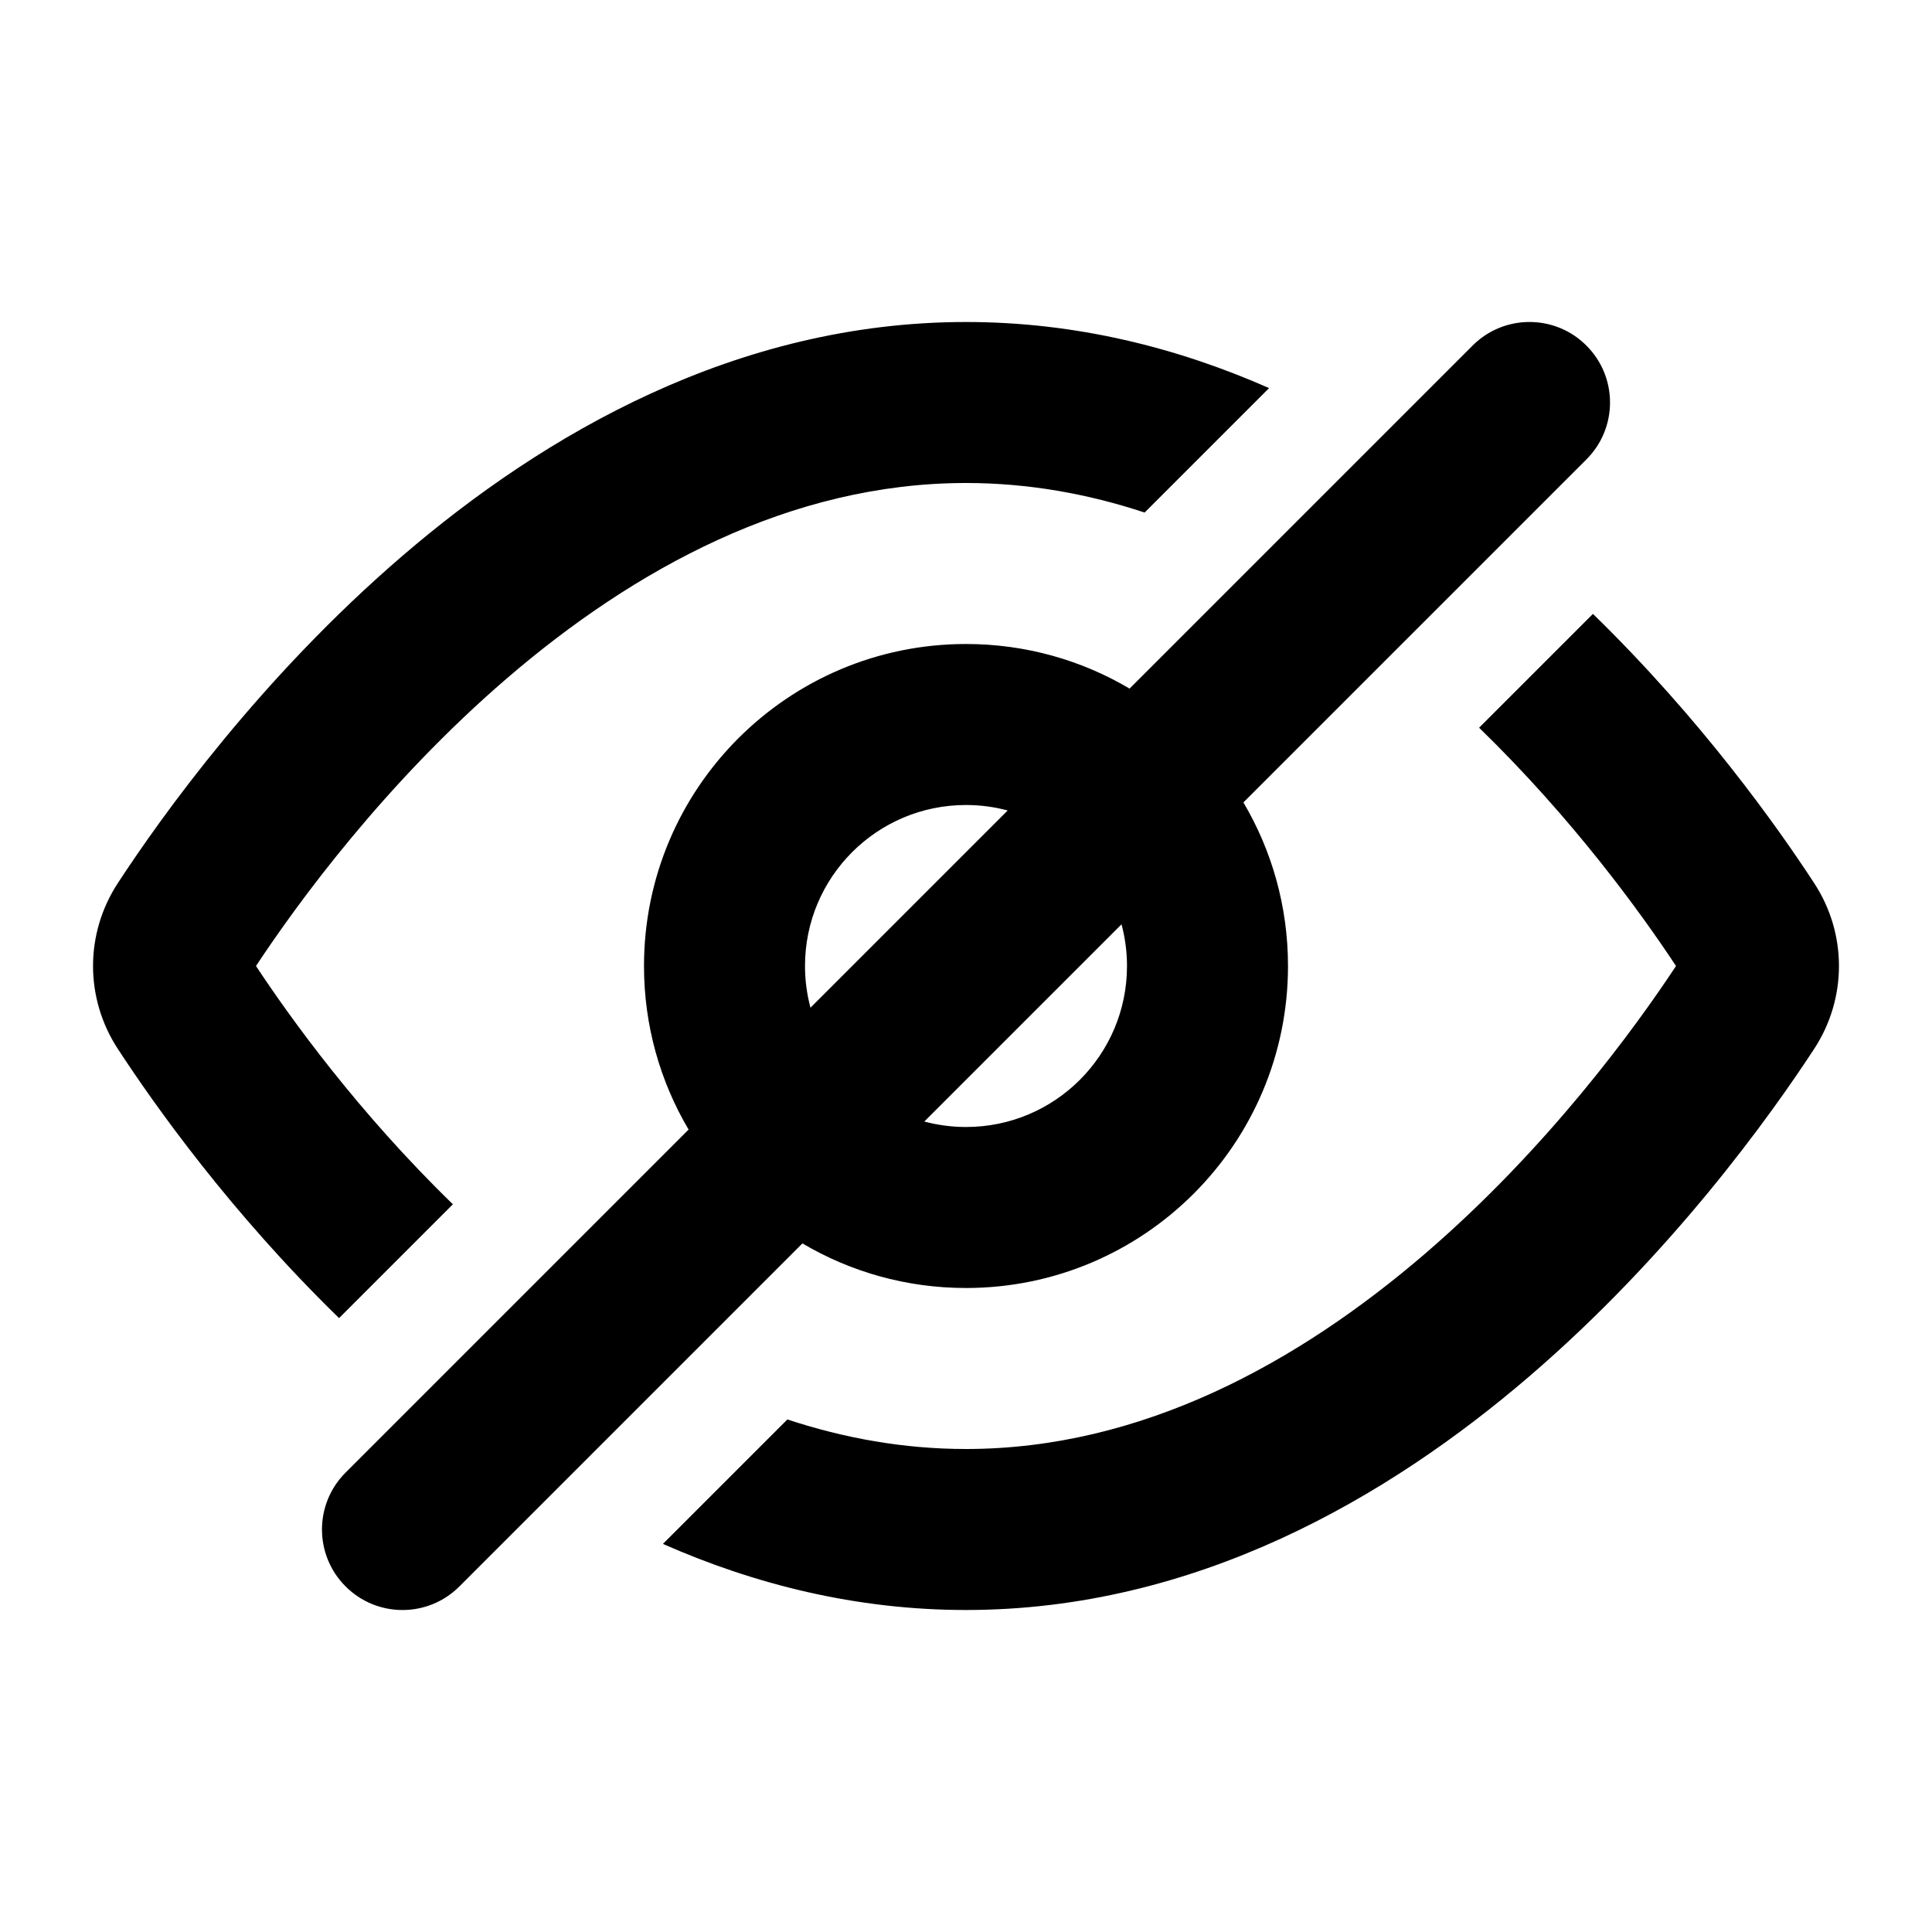
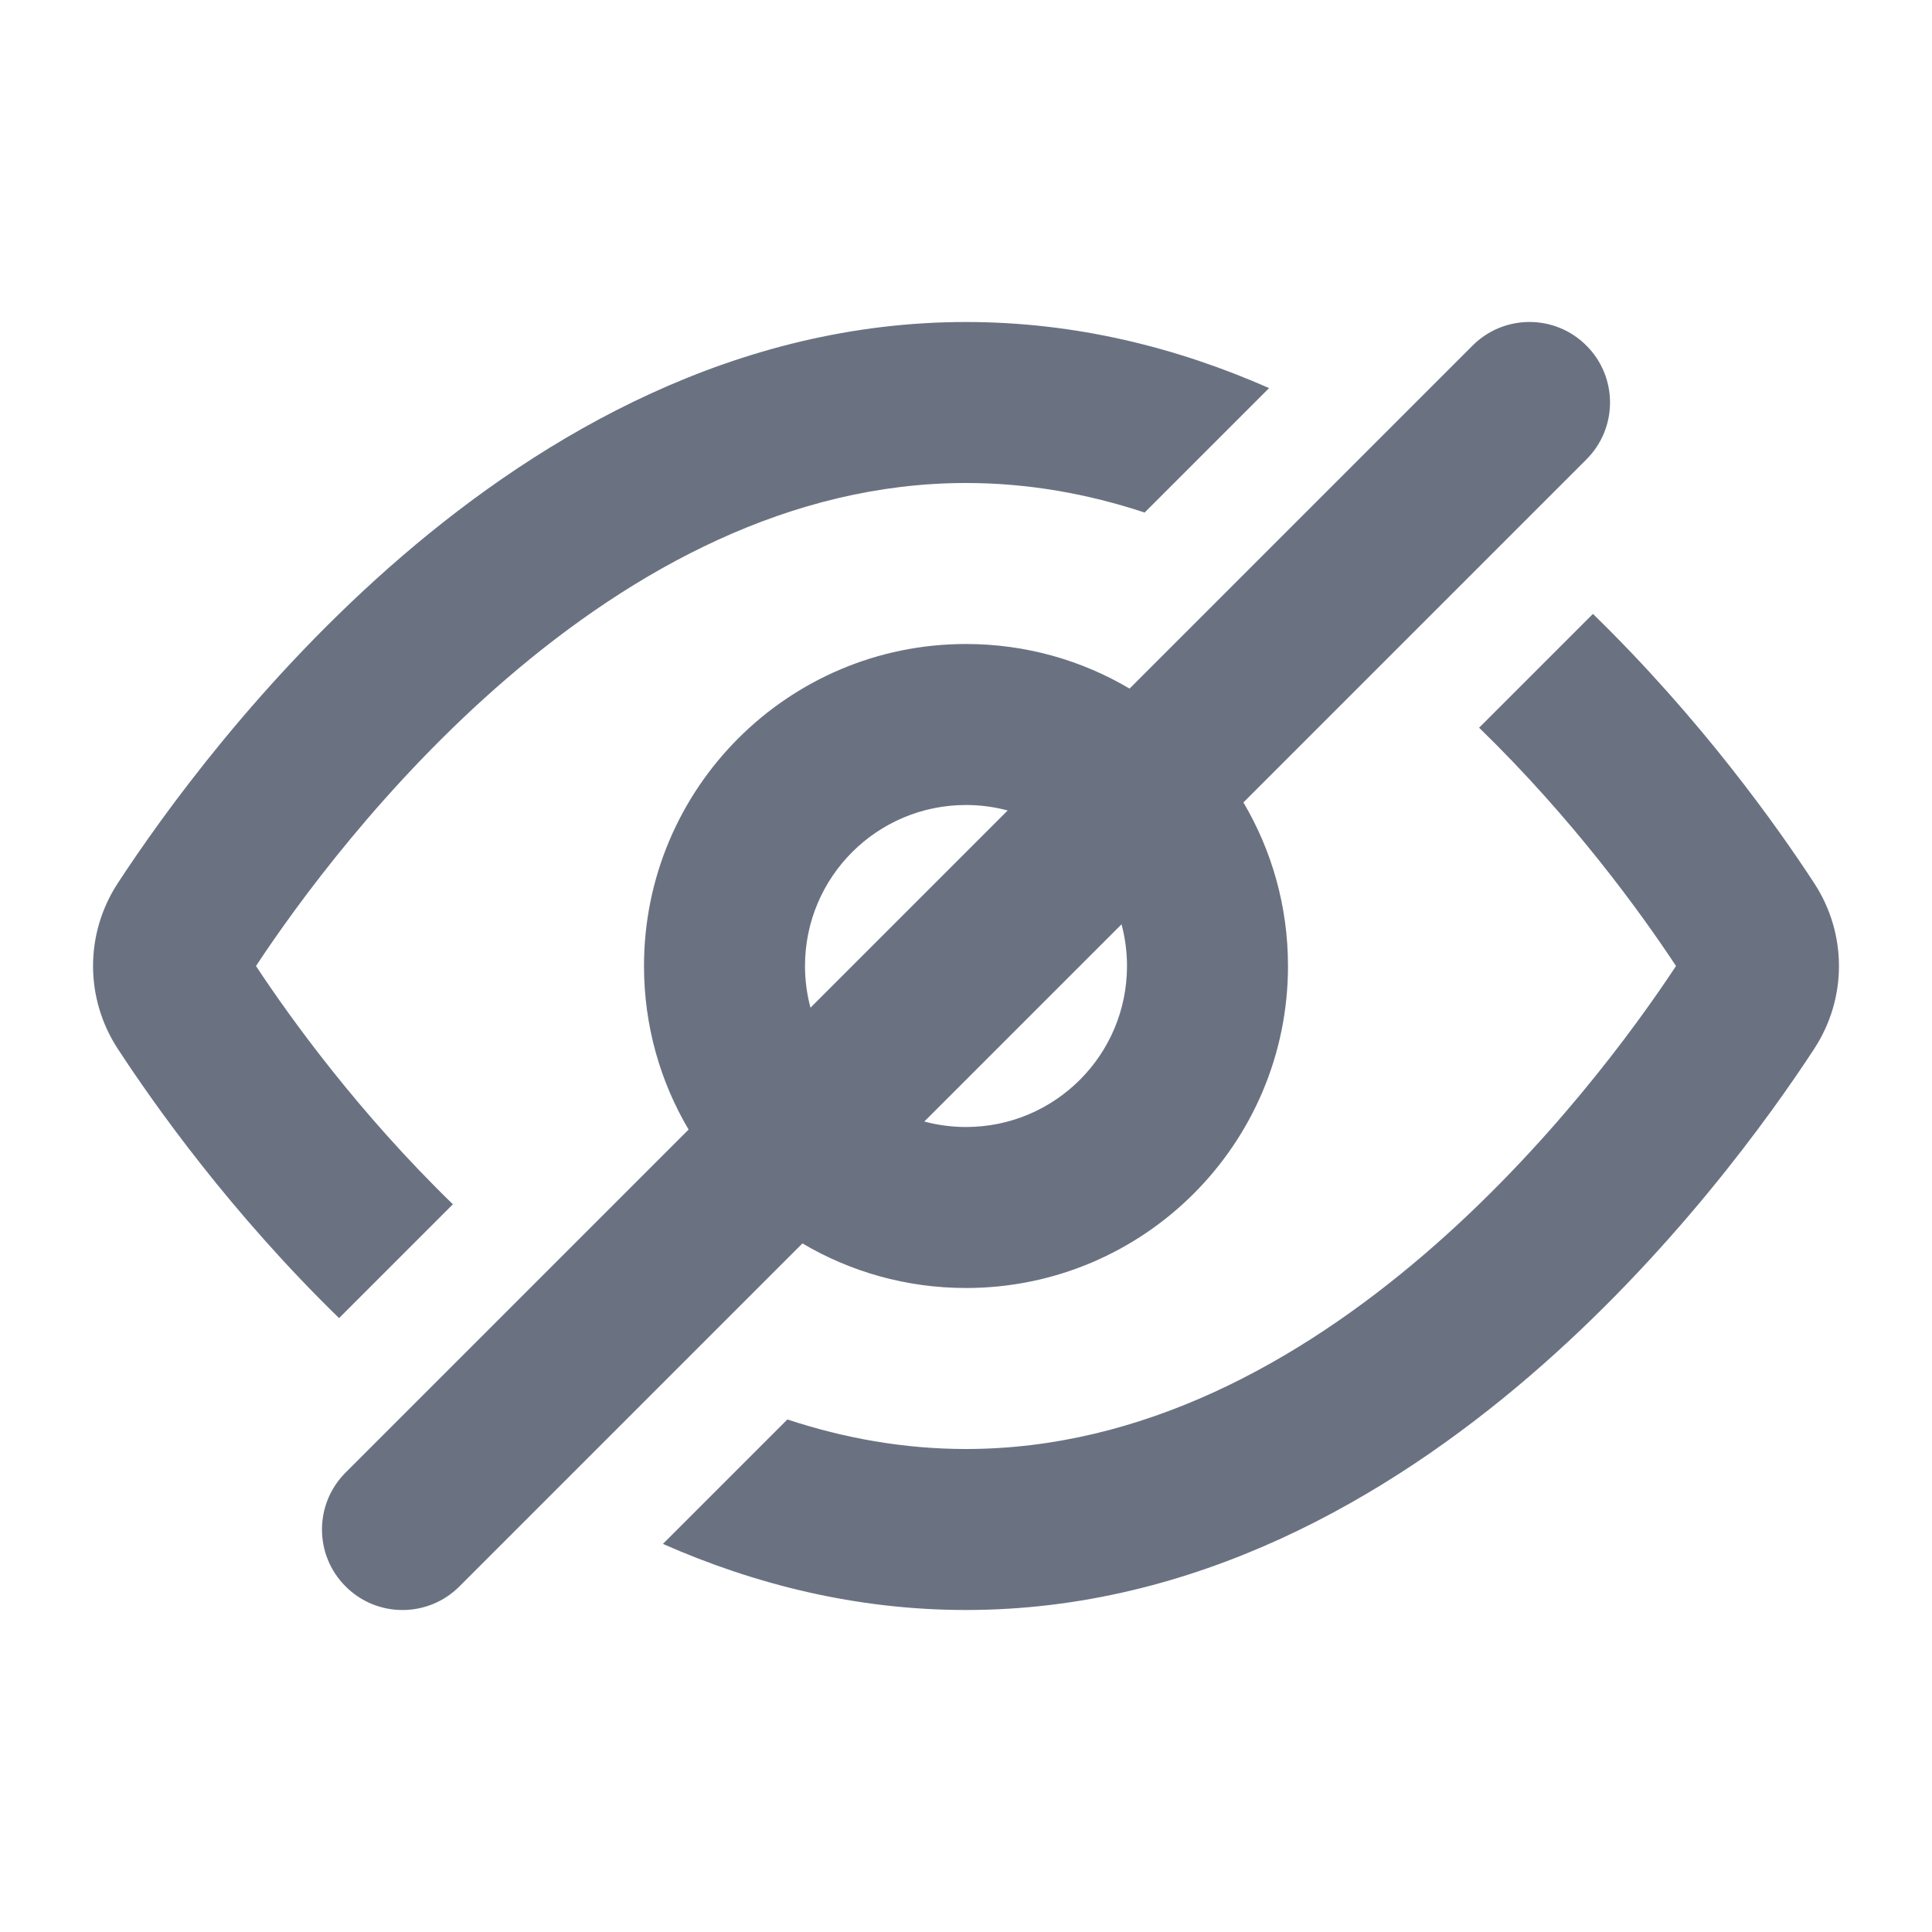
<svg xmlns="http://www.w3.org/2000/svg" width="800px" height="800px" viewBox="0 0 24 24" fill="none">
-   <path fill-rule="evenodd" clip-rule="evenodd" d="M19.707 5.707C20.098 5.317 20.098 4.683 19.707 4.293C19.317 3.902 18.683 3.902 18.293 4.293L14.032 8.554C13.437 8.202 12.742 8 12 8C9.791 8 8 9.791 8 12C8 12.742 8.202 13.437 8.554 14.032L4.293 18.293C3.902 18.683 3.902 19.317 4.293 19.707C4.683 20.098 5.317 20.098 5.707 19.707L9.968 15.446C10.563 15.798 11.258 16 12 16C14.209 16 16 14.209 16 12C16 11.258 15.798 10.563 15.446 9.968L19.707 5.707ZM12.518 10.068C12.353 10.024 12.179 10 12 10C10.895 10 10 10.895 10 12C10 12.179 10.024 12.353 10.068 12.518L12.518 10.068ZM11.482 13.932L13.932 11.482C13.976 11.647 14 11.821 14 12C14 13.105 13.105 14 12 14C11.821 14 11.647 13.976 11.482 13.932ZM15.765 4.821C14.629 4.32 13.367 4 12 4C9.148 4 6.757 5.395 4.998 6.906C3.233 8.423 2.008 10.138 1.464 10.97C1.053 11.598 1.053 12.402 1.464 13.03C1.923 13.733 2.867 15.064 4.212 16.374L5.626 14.96C4.455 13.823 3.611 12.653 3.18 12C3.69 11.227 4.778 9.732 6.301 8.423C7.874 7.072 9.816 6 12 6C12.772 6 13.514 6.134 14.219 6.367L15.765 4.821ZM12 18C11.228 18 10.487 17.866 9.781 17.633L8.235 19.179C9.371 19.68 10.633 20 12 20C14.852 20 17.243 18.605 19.002 17.094C20.767 15.577 21.992 13.862 22.536 13.03C22.947 12.402 22.947 11.598 22.536 10.97C22.077 10.267 21.133 8.936 19.788 7.626L18.374 9.04C19.545 10.177 20.389 11.347 20.82 12C20.31 12.773 19.222 14.268 17.699 15.577C16.126 16.928 14.184 18 12 18Z" fill="#000000" />
+   <path fill-rule="evenodd" clip-rule="evenodd" d="M19.707 5.707C20.098 5.317 20.098 4.683 19.707 4.293C19.317 3.902 18.683 3.902 18.293 4.293L14.032 8.554C13.437 8.202 12.742 8 12 8C9.791 8 8 9.791 8 12C8 12.742 8.202 13.437 8.554 14.032L4.293 18.293C3.902 18.683 3.902 19.317 4.293 19.707C4.683 20.098 5.317 20.098 5.707 19.707L9.968 15.446C10.563 15.798 11.258 16 12 16C14.209 16 16 14.209 16 12C16 11.258 15.798 10.563 15.446 9.968L19.707 5.707ZM12.518 10.068C12.353 10.024 12.179 10 12 10C10.895 10 10 10.895 10 12C10 12.179 10.024 12.353 10.068 12.518L12.518 10.068ZM11.482 13.932L13.932 11.482C13.976 11.647 14 11.821 14 12C14 13.105 13.105 14 12 14C11.821 14 11.647 13.976 11.482 13.932ZM15.765 4.821C14.629 4.32 13.367 4 12 4C9.148 4 6.757 5.395 4.998 6.906C3.233 8.423 2.008 10.138 1.464 10.97C1.053 11.598 1.053 12.402 1.464 13.03C1.923 13.733 2.867 15.064 4.212 16.374L5.626 14.96C4.455 13.823 3.611 12.653 3.18 12C3.69 11.227 4.778 9.732 6.301 8.423C7.874 7.072 9.816 6 12 6C12.772 6 13.514 6.134 14.219 6.367L15.765 4.821ZM12 18C11.228 18 10.487 17.866 9.781 17.633L8.235 19.179C9.371 19.68 10.633 20 12 20C14.852 20 17.243 18.605 19.002 17.094C20.767 15.577 21.992 13.862 22.536 13.03C22.947 12.402 22.947 11.598 22.536 10.97C22.077 10.267 21.133 8.936 19.788 7.626L18.374 9.04C19.545 10.177 20.389 11.347 20.82 12C20.31 12.773 19.222 14.268 17.699 15.577C16.126 16.928 14.184 18 12 18Z" fill="#6a7282" />
</svg>
